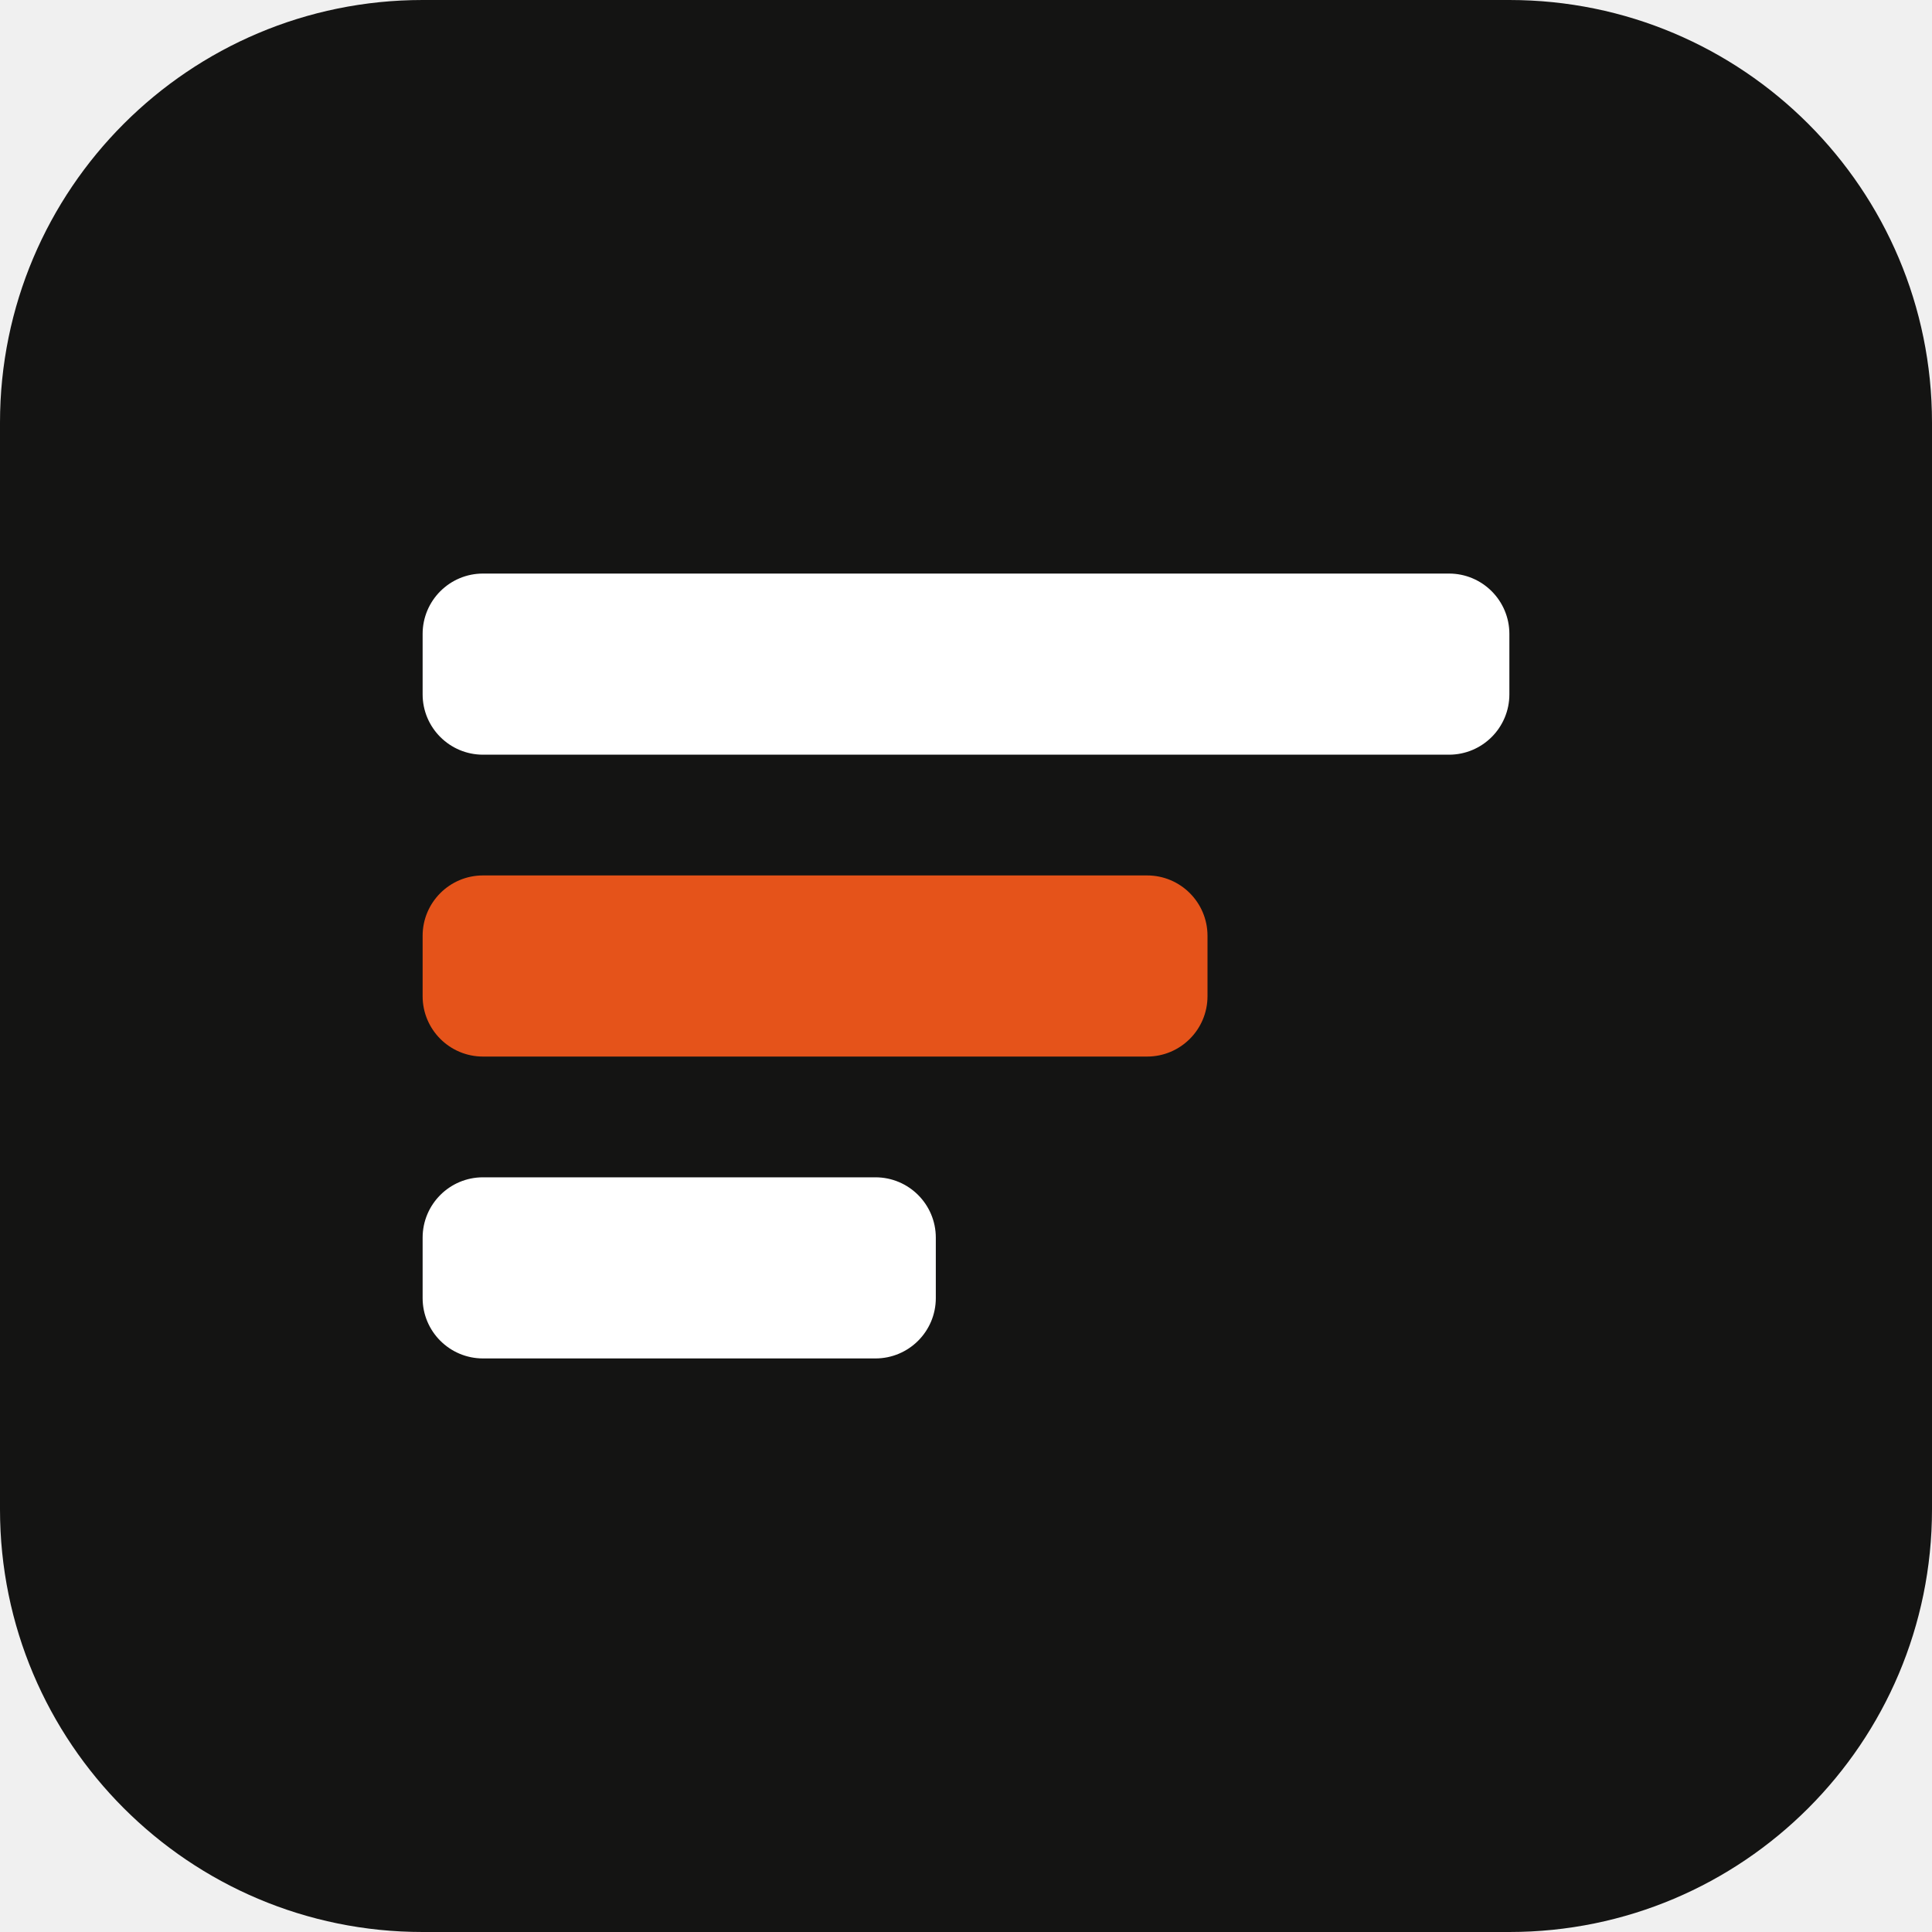
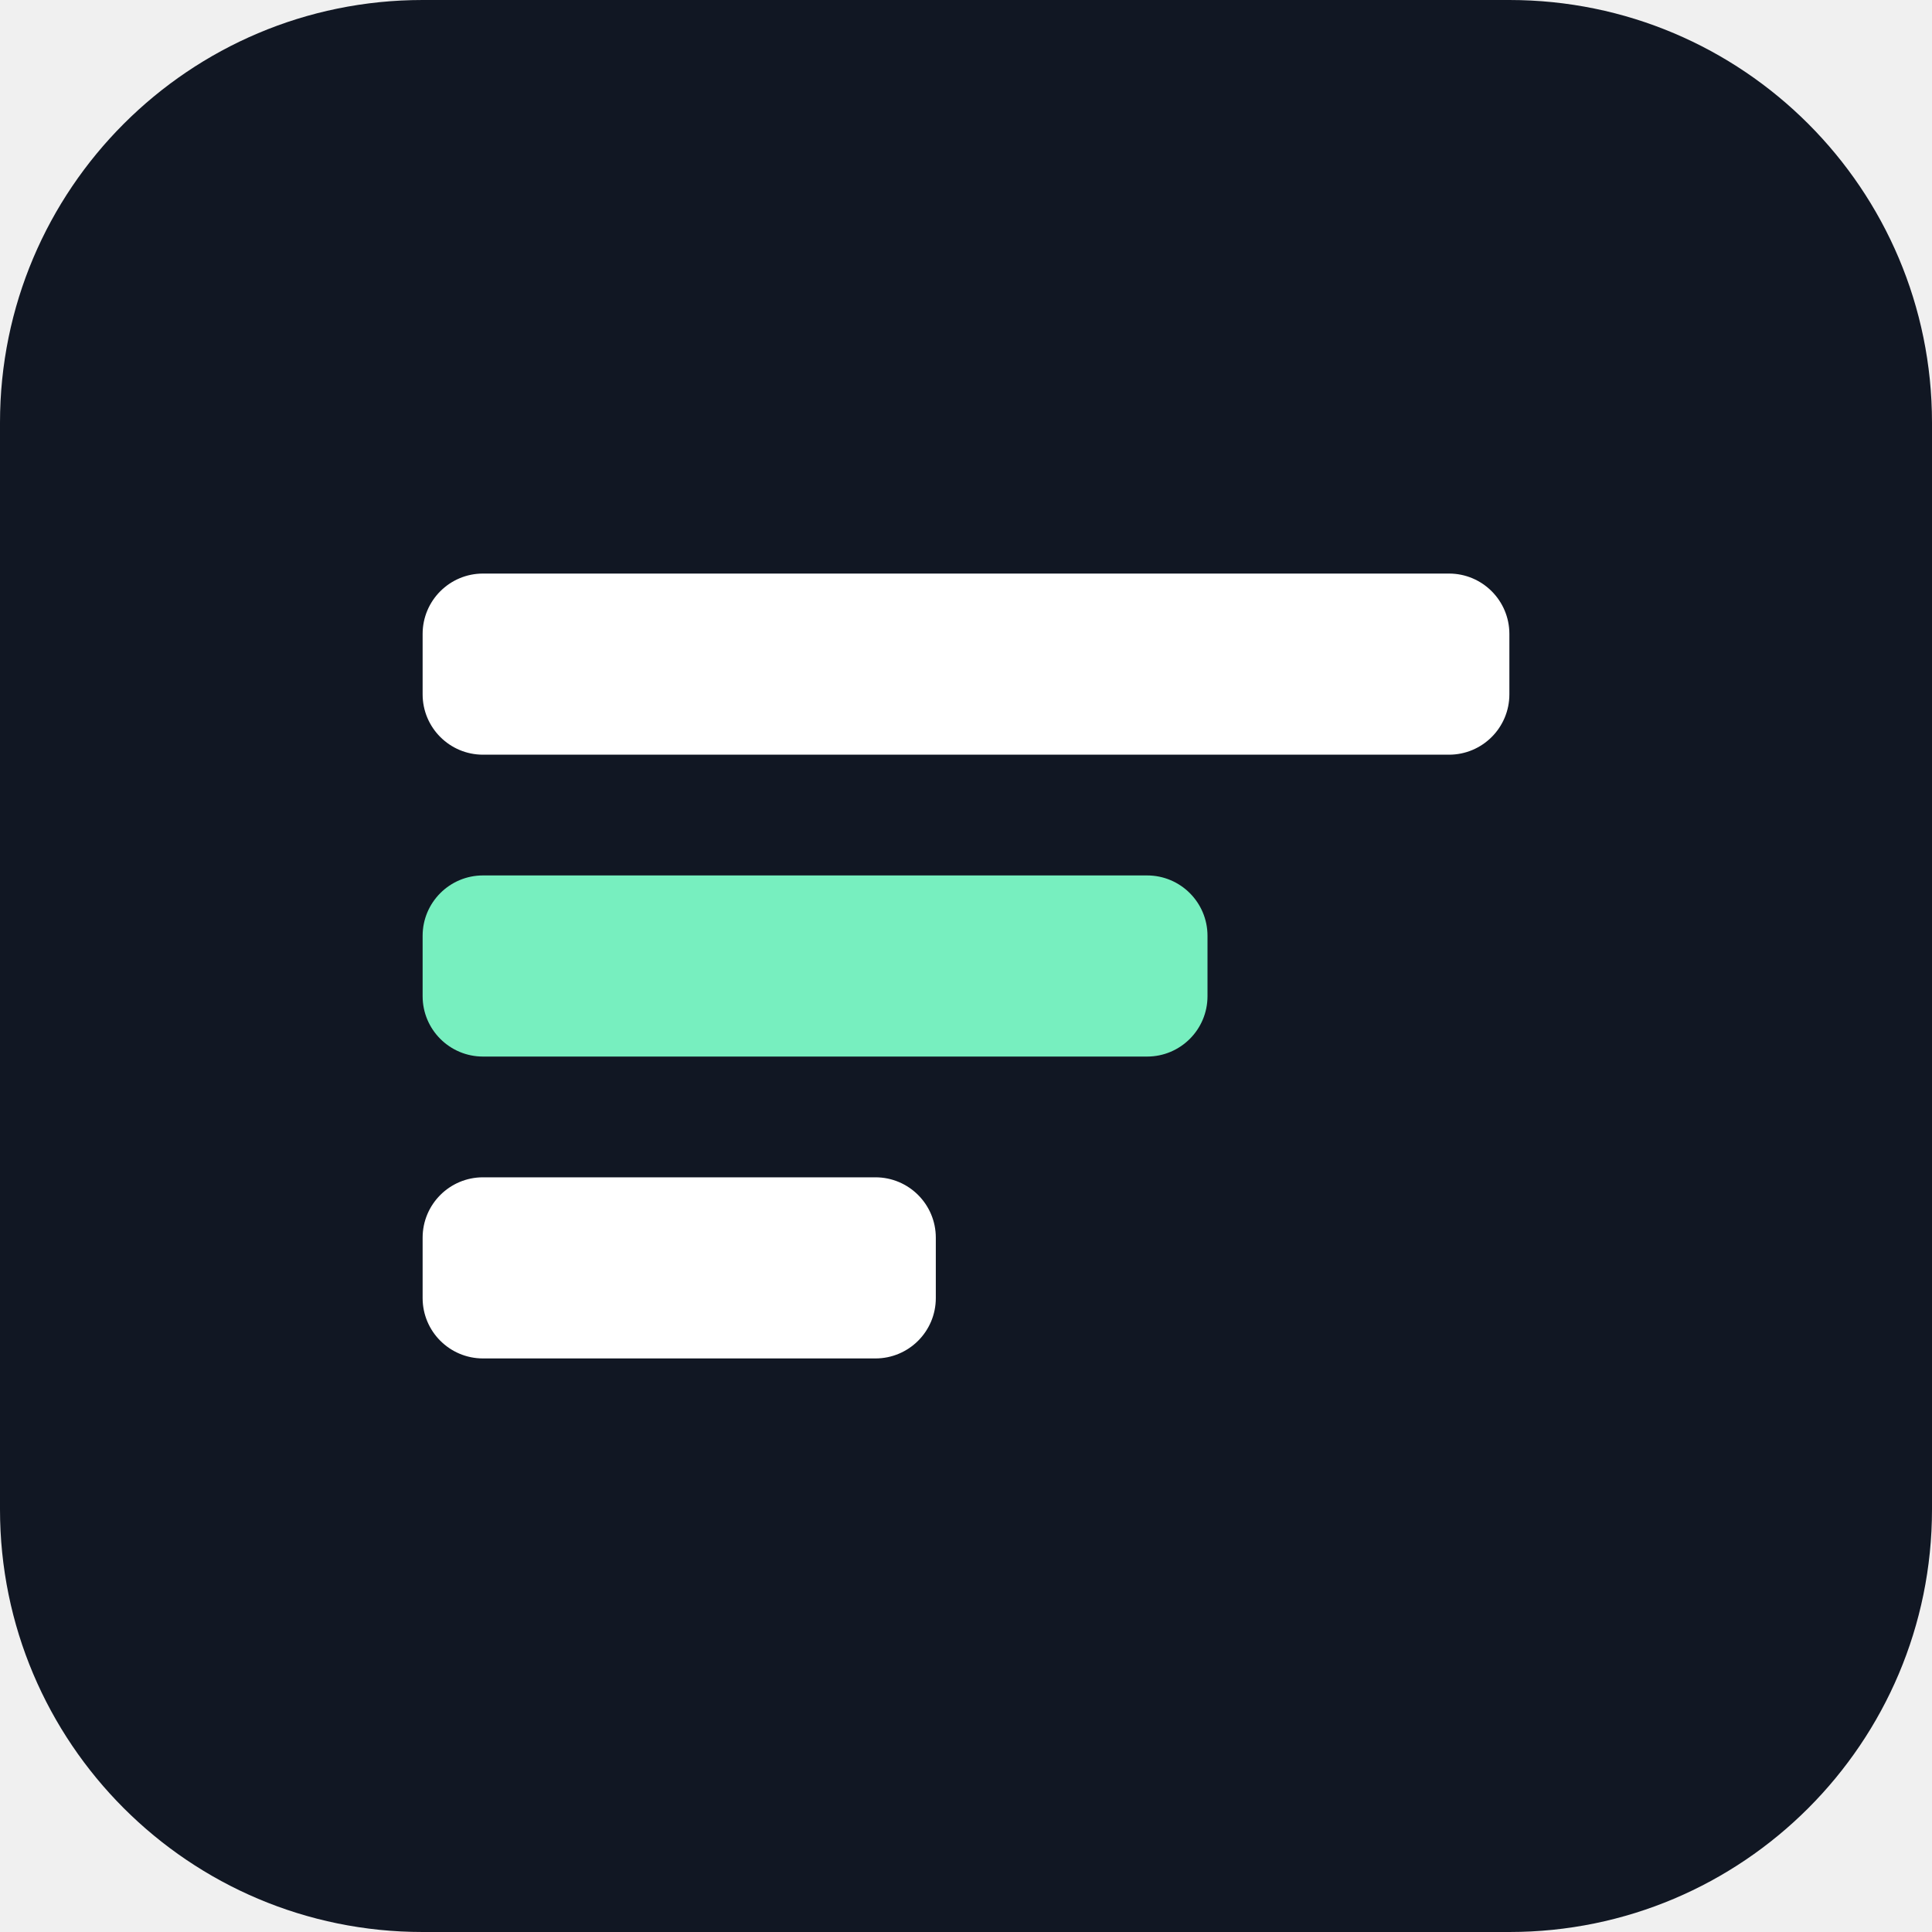
<svg xmlns="http://www.w3.org/2000/svg" viewBox="0 0 64 64">
-   <rect width="64" height="64" rx="14" fill="#141413" />
+   <rect width="64" height="64" rx="14" fill="#111723" />
  <rect x="14" y="19" width="36" height="6" rx="2" fill="#fff" />
-   <rect x="14" y="29" width="26" height="6" rx="2" fill="#e5531a" />
+   <rect x="14" y="29" width="26" height="6" rx="2" fill="#77efbf" />
  <rect x="14" y="39" width="17" height="6" rx="2" fill="#fff" />
</svg>
